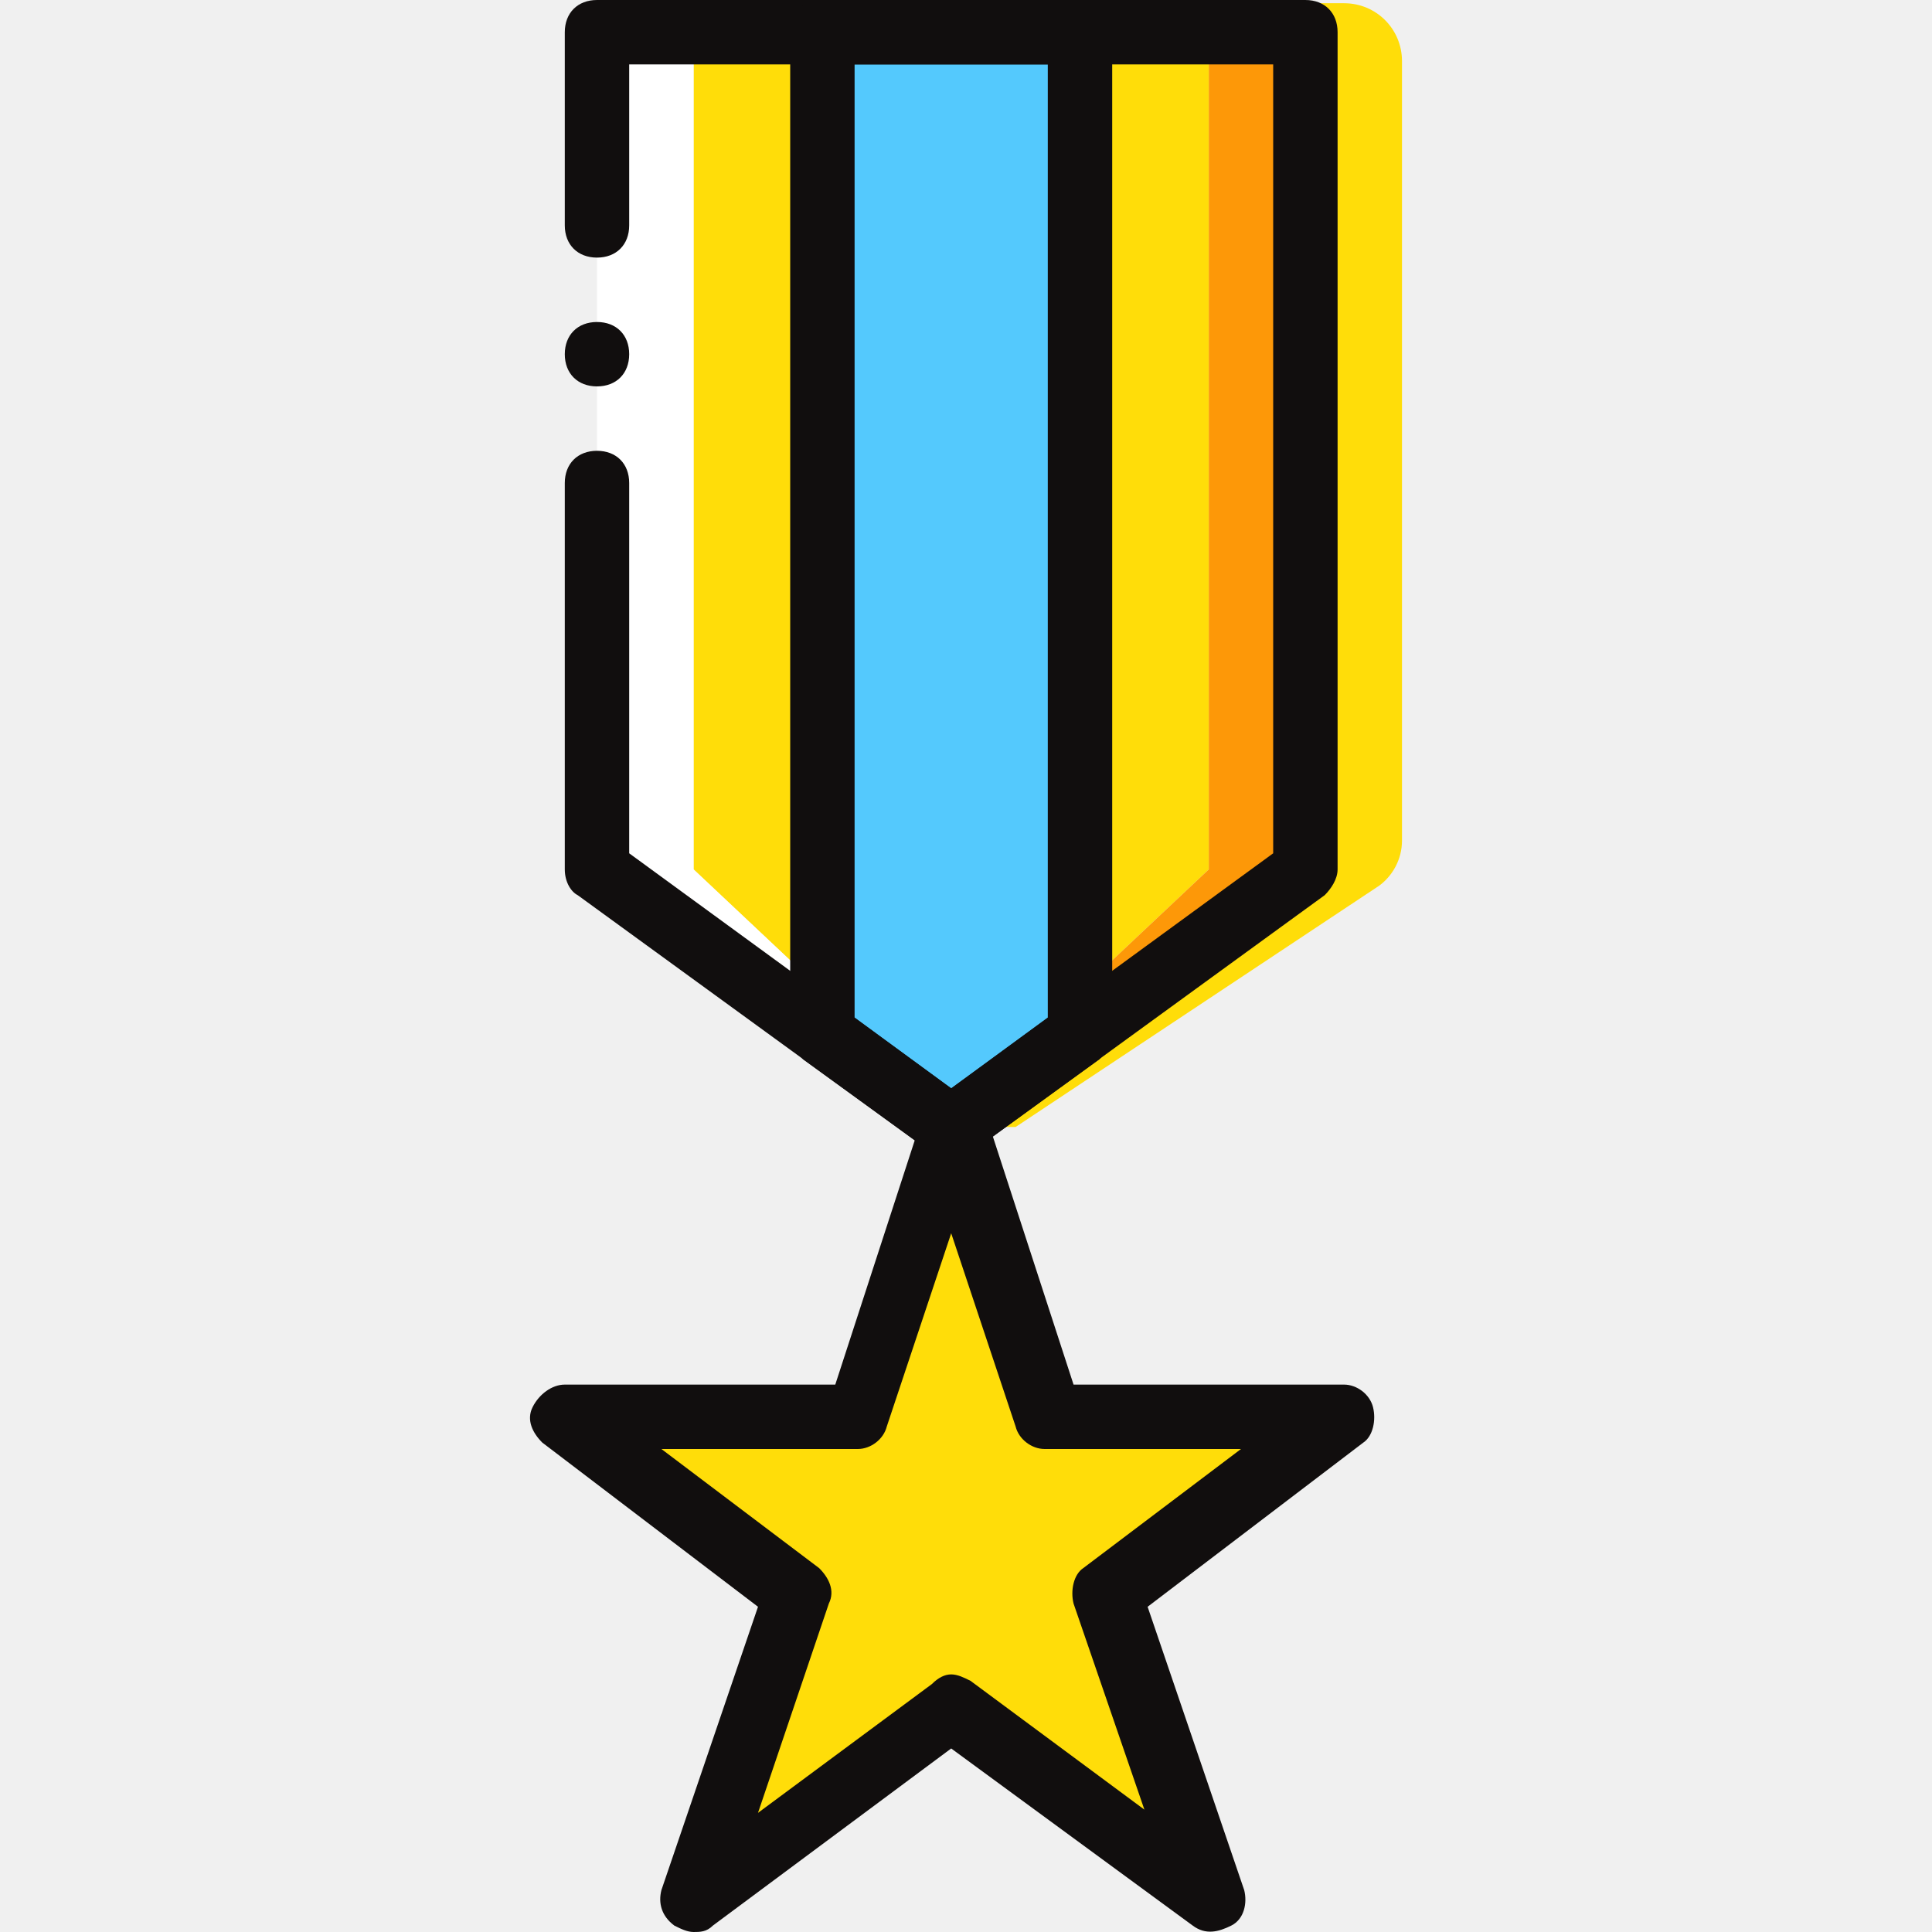
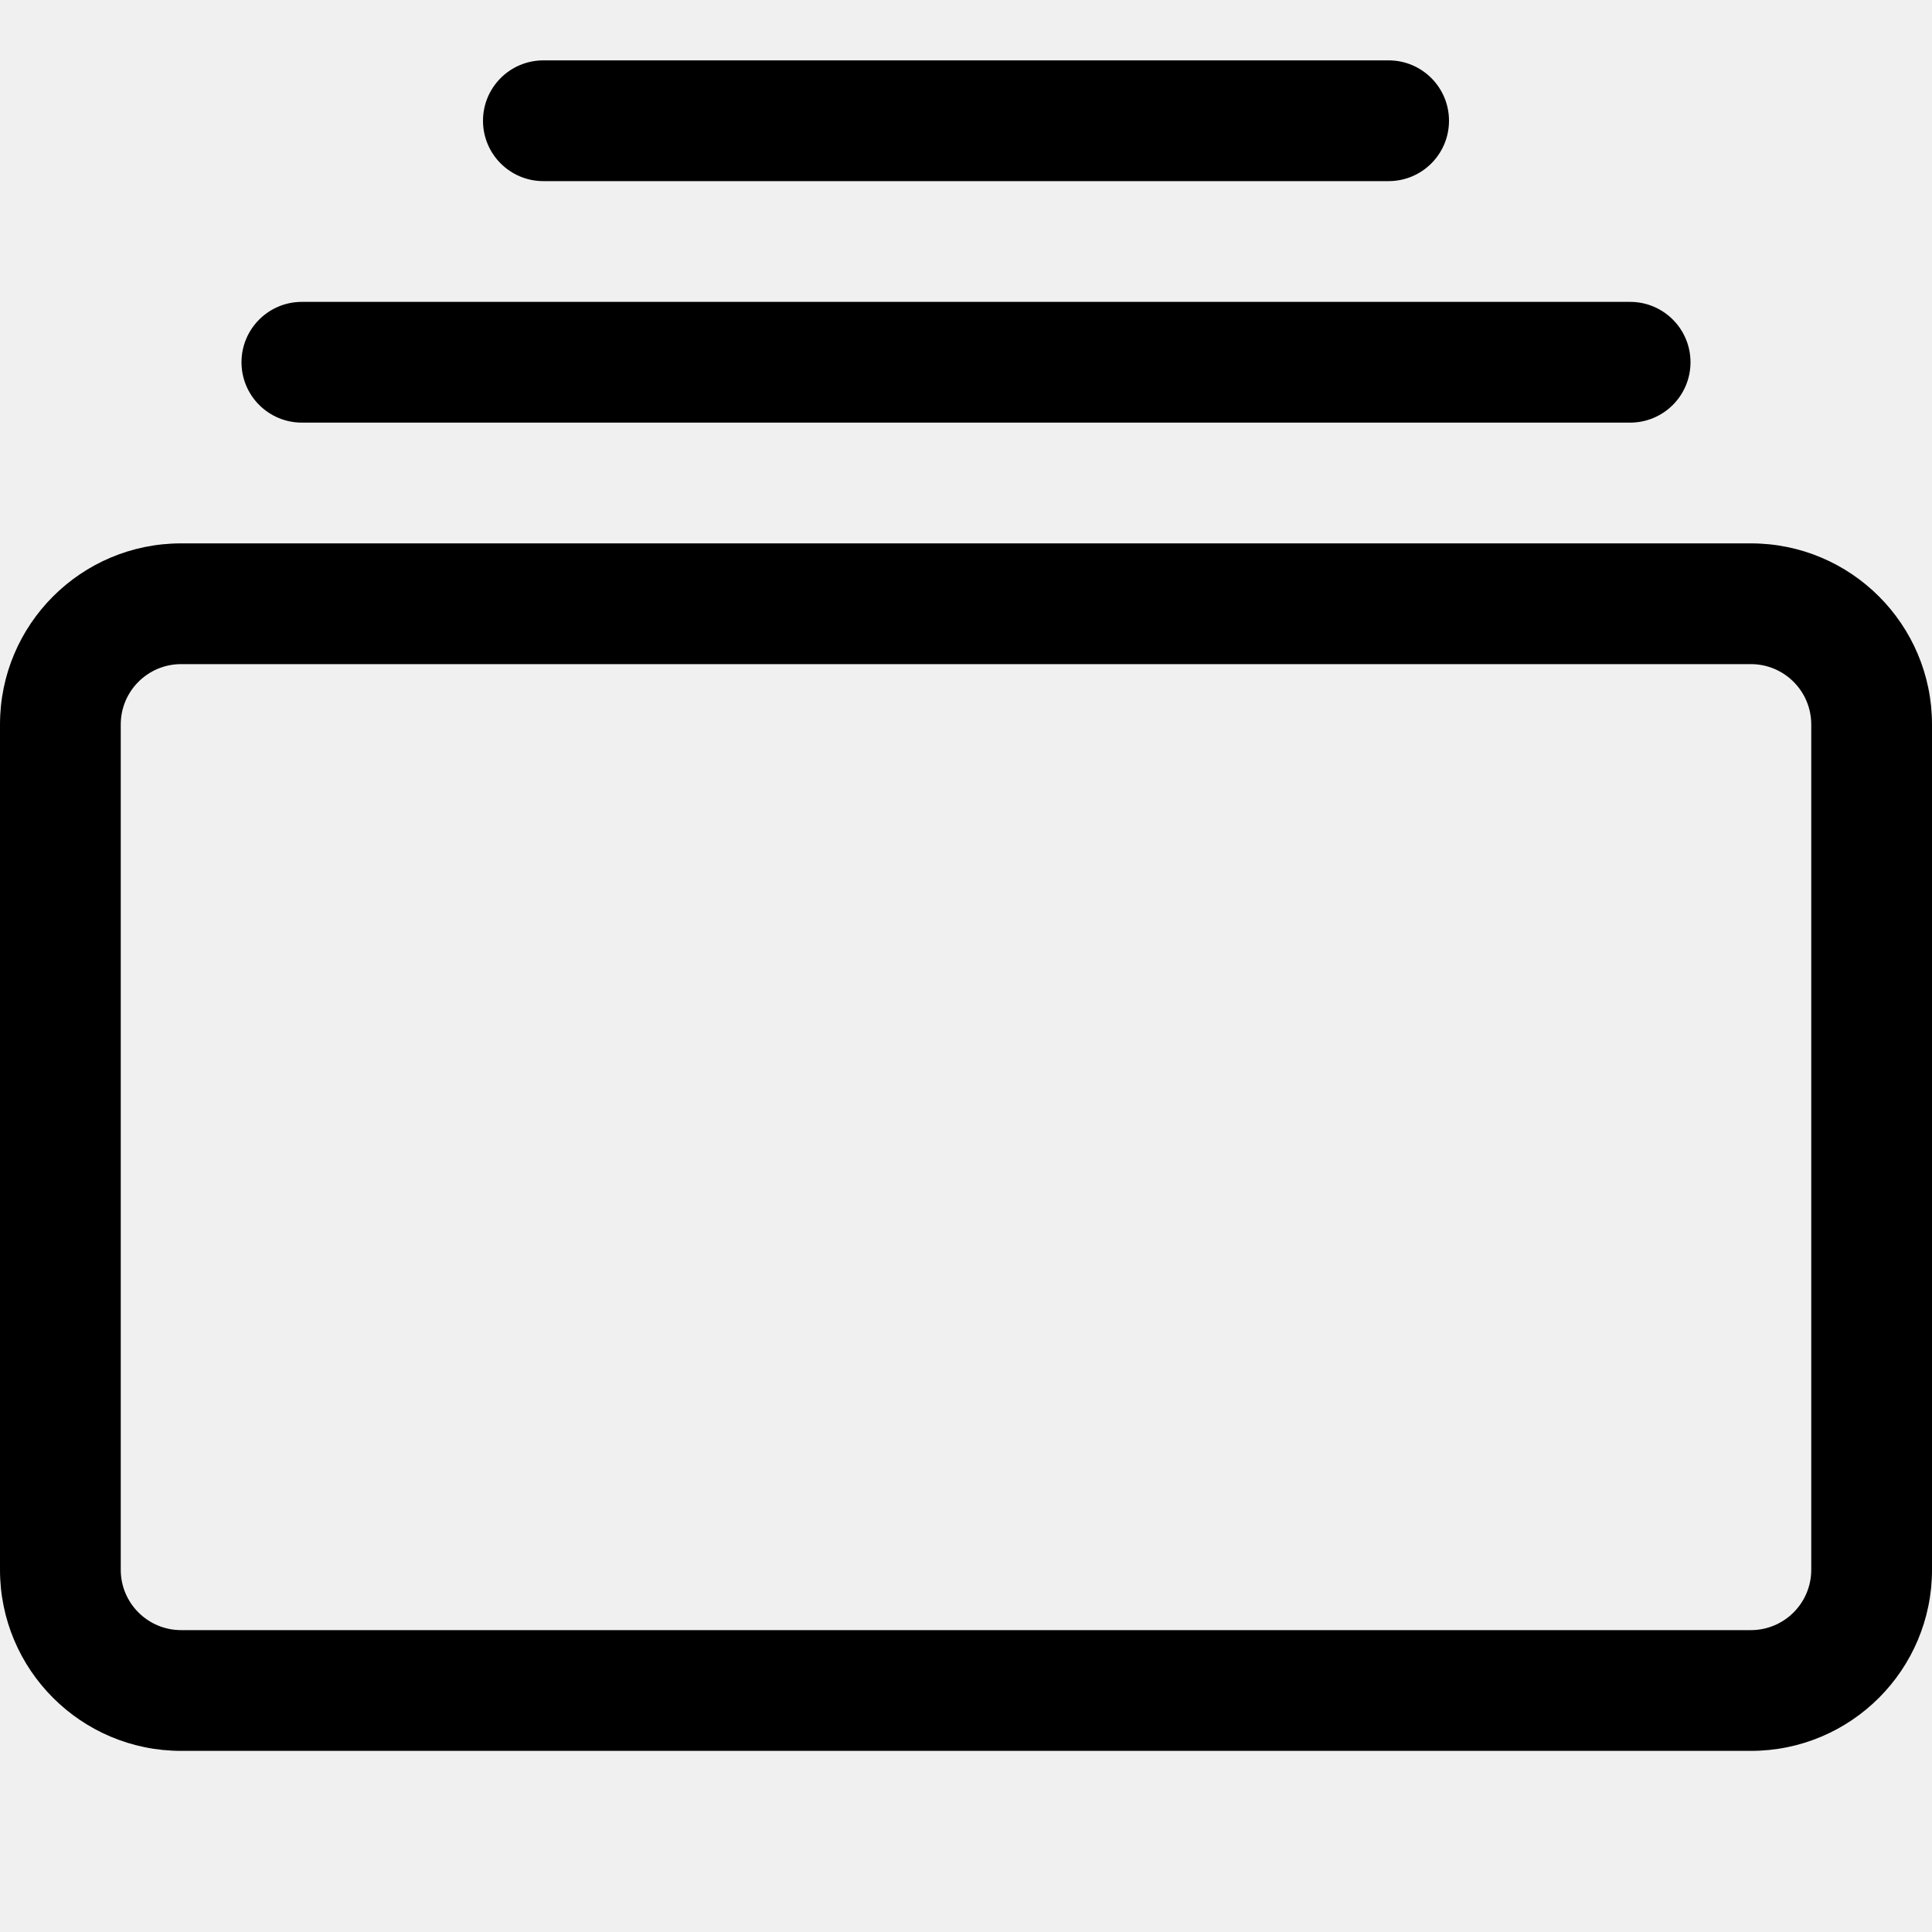
- <svg xmlns="http://www.w3.org/2000/svg" height="800px" width="800px" version="1.1" id="Layer_1" viewBox="0 0 512 512" xml:space="preserve">
-   <g transform="translate(1)">
-     <g>
-       <path style="fill:#FFDD09;" d="M344.944,0v230.4l-81.067,68.267h4.267l96.427-64c3.413-2.56,5.973-6.827,5.973-11.947V16.213    c0-8.533-6.827-15.36-15.36-15.36h-10.24V0z" />
-       <polygon style="fill:#FFDD09;" points="251.077,298.667 275.824,375.467 353.477,375.467 291.184,423.253 319.344,503.467     251.077,452.267 182.81,503.467 210.97,423.253 148.677,375.467 226.33,375.467   " />
-       <polygon style="fill:#FFDD09;" points="182.81,102.4 182.81,8.533 319.344,8.533 319.344,230.4 246.81,298.667 255.344,298.667     182.81,230.4 182.81,145.067   " />
-     </g>
-     <polygon style="fill:#FFFFFF;" points="182.81,145.067 182.81,102.4 182.81,8.533 157.21,8.533 157.21,102.4 157.21,145.067    157.21,230.4 251.077,298.667 255.344,298.667 182.81,230.4  " />
-     <polygon style="fill:#FD9808;" points="319.344,8.533 319.344,230.4 246.81,298.667 251.077,298.667 344.944,230.4 344.944,8.533     " />
-     <polygon style="fill:#54C9FD;" points="251.077,298.667 251.077,298.667 285.21,273.067 285.21,8.533 216.943,8.533    216.943,273.067  " />
-     <g>
-       <path style="fill:#110E0E;" d="M251.077,307.2c-1.707,0-3.413-0.853-5.12-1.707l-93.867-68.267    c-1.707-0.853-3.413-3.413-3.413-6.827V128c0-5.12,3.413-8.533,8.533-8.533c5.12,0,8.533,3.413,8.533,8.533v98.133l85.333,62.293    l85.333-62.293V17.067H165.743v42.667c0,5.12-3.413,8.533-8.533,8.533c-5.12,0-8.533-3.413-8.533-8.533v-51.2    c0-5.12,3.413-8.533,8.533-8.533h187.733c5.12,0,8.533,3.413,8.533,8.533V230.4c0,2.56-1.707,5.12-3.413,6.827l-93.867,68.267    C254.49,307.2,252.784,307.2,251.077,307.2z" />
-       <path style="fill:#110E0E;" d="M165.743,93.867c0-5.12-3.413-8.533-8.533-8.533c-5.12,0-8.533,3.413-8.533,8.533    s3.413,8.533,8.533,8.533C162.33,102.4,165.743,98.987,165.743,93.867" />
-       <path style="fill:#110E0E;" d="M182.81,512c-1.707,0-3.413-0.853-5.12-1.707c-3.413-2.56-4.267-5.973-3.413-9.387l25.6-75.093    l-57.173-43.52c-2.56-2.56-4.267-5.973-2.56-9.387c1.707-3.413,5.12-5.973,8.533-5.973h71.68l23.04-70.827    c0.853-3.413,4.267-5.973,8.533-5.973c4.267,0,6.827,2.56,8.533,5.973l23.04,70.827h71.68c3.413,0,6.827,2.56,7.68,5.973    c0.853,3.413,0,7.68-2.56,9.387l-57.173,43.52l25.6,75.093c0.853,3.413,0,7.68-3.413,9.387c-3.413,1.707-6.827,2.56-10.24,0    l-64-46.933l-63.147,46.933C186.223,512,184.517,512,182.81,512z M251.077,443.733c1.707,0,3.413,0.853,5.12,1.707l46.08,34.133    l-18.773-54.613c-0.853-3.413,0-7.68,2.56-9.387L327.877,384h-52.053c-3.413,0-6.827-2.56-7.68-5.973l-17.067-51.2l-17.067,51.2    c-0.853,3.413-4.267,5.973-7.68,5.973h-52.053l41.813,31.573c2.56,2.56,4.267,5.973,2.56,9.387l-18.773,55.467l46.08-34.133    C247.664,444.587,249.37,443.733,251.077,443.733z" />
-       <path style="fill:#110E0E;" d="M251.077,307.2c-1.707,0-3.413-0.853-5.12-1.707l-34.133-24.747    c-1.707-1.707-3.413-4.267-3.413-6.827V8.533c0-5.12,3.413-8.533,8.533-8.533h68.267c5.12,0,8.533,3.413,8.533,8.533V273.92    c0,2.56-1.707,5.12-3.413,6.827l-34.133,24.747C254.49,307.2,252.784,307.2,251.077,307.2z M225.477,269.653l25.6,18.773    l25.6-18.773V17.067h-51.2V269.653z" />
-     </g>
-   </g>
+ <svg xmlns="http://www.w3.org/2000/svg" width="800px" height="800px" viewBox="0 0 16 16" fill="#000000" class="bi bi-collection">
+   <path d="M2.5 3.5a.5.5 0 0 1 0-1h11a.5.5 0 0 1 0 1h-11zm2-2a.5.5 0 0 1 0-1h7a.5.5 0 0 1 0 1h-7zM0 13a1.5 1.5 0 0 0 1.5 1.5h13A1.5 1.5 0 0 0 16 13V6a1.5 1.5 0 0 0-1.5-1.5h-13A1.5 1.5 0 0 0 0 6v7zm1.5.5A.5.5 0 0 1 1 13V6a.5.5 0 0 1 .5-.5h13a.5.5 0 0 1 .5.5v7a.5.5 0 0 1-.5.5h-13z" />
</svg>
